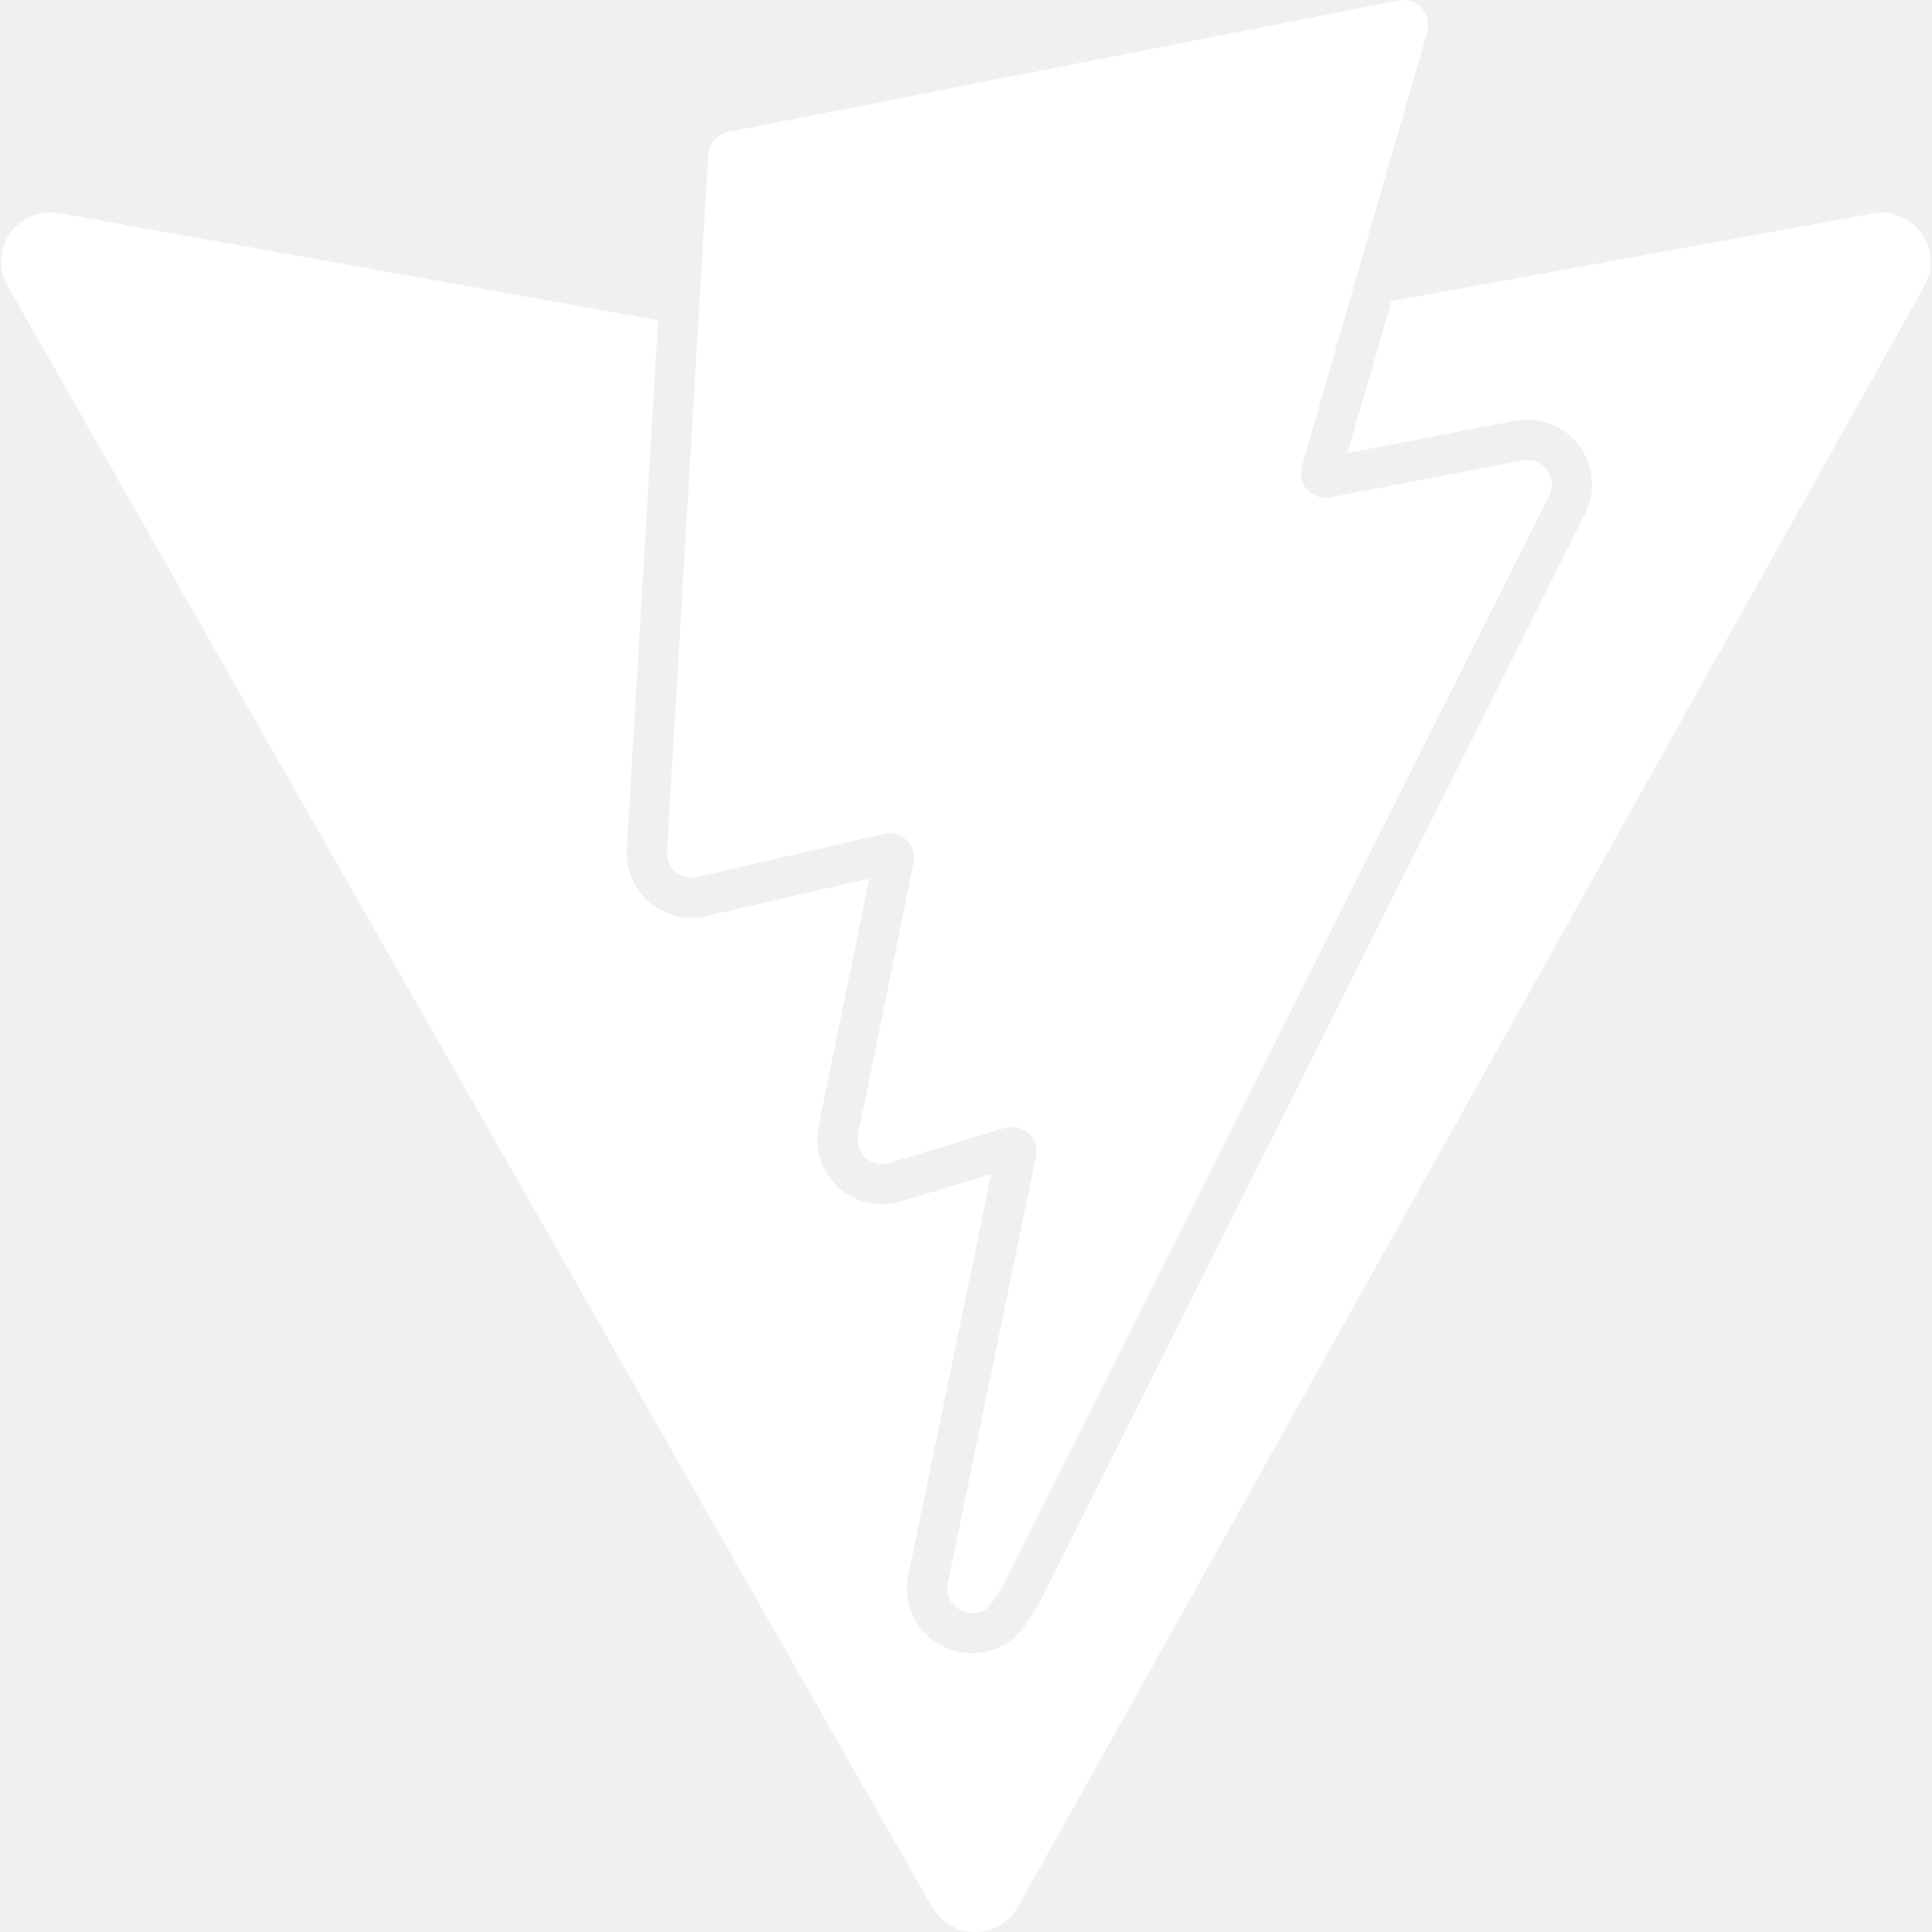
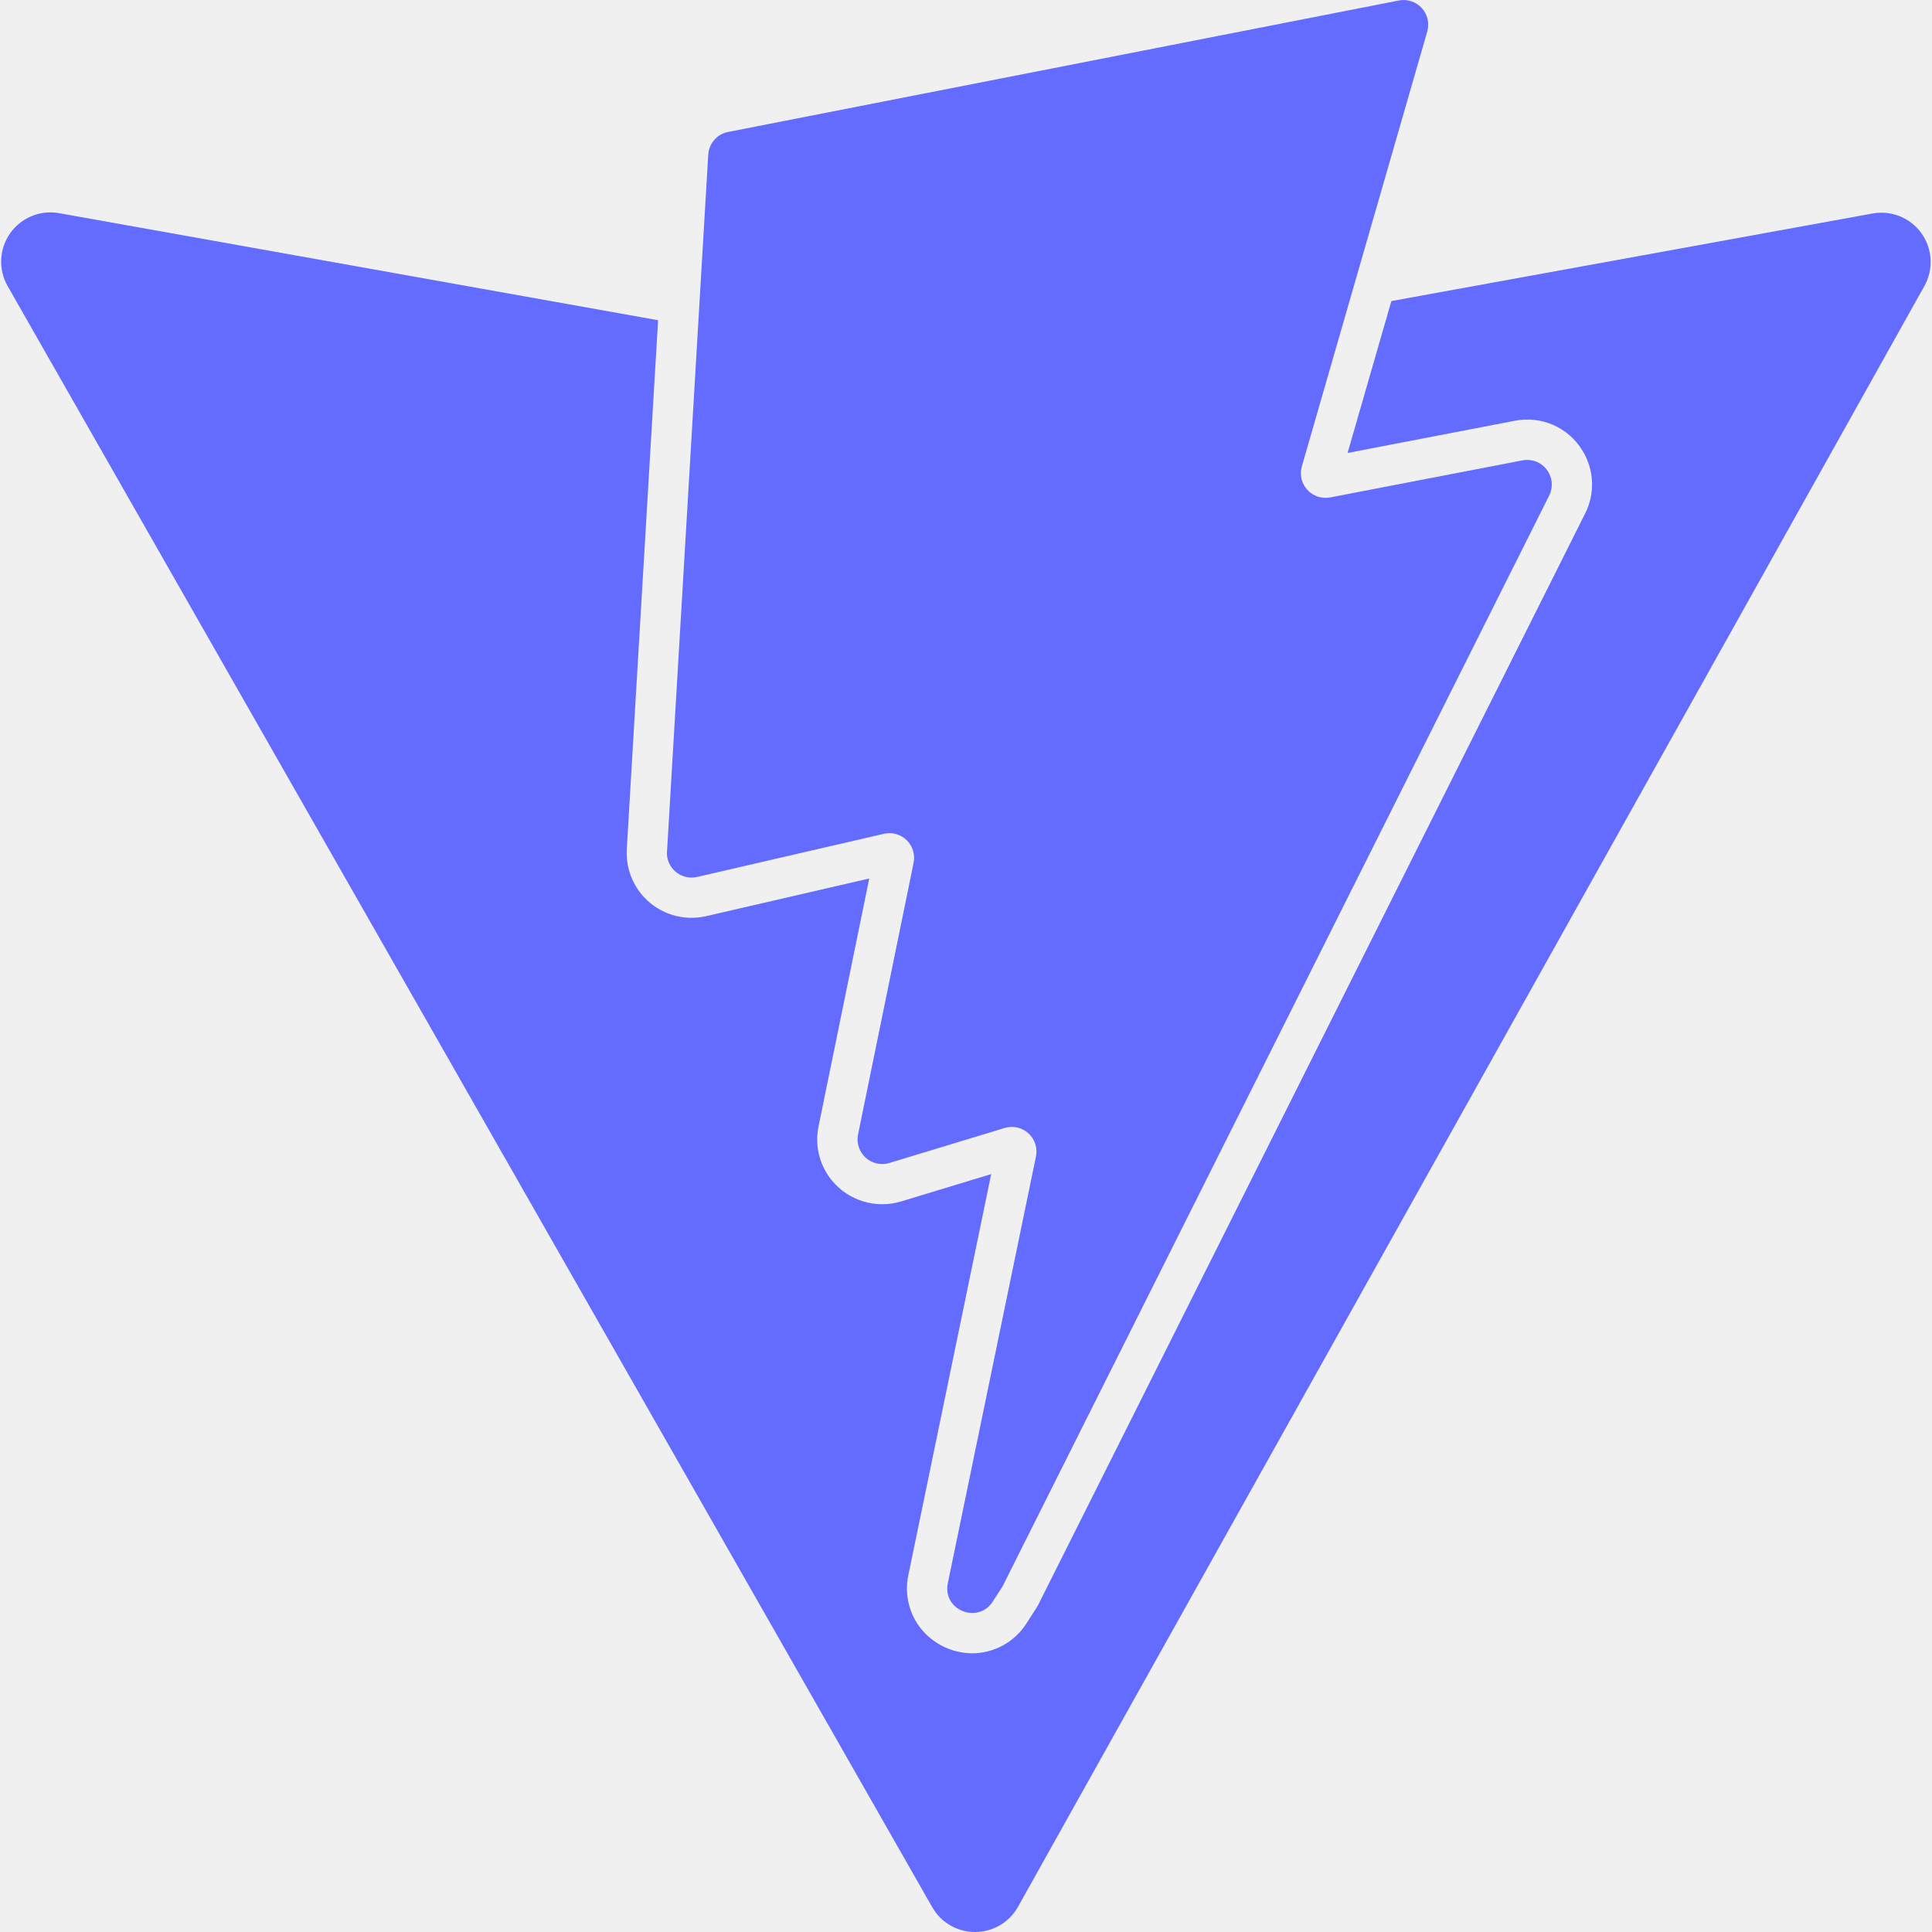
- <svg xmlns="http://www.w3.org/2000/svg" fill="#FFFFFF" role="img" viewBox="0 0 24 24">
+ <svg xmlns="http://www.w3.org/2000/svg" fill="#646CFF" role="img" viewBox="0 0 24 24">
  <path d="m8.286 10.578.512-8.657a.306.306 0 0 1 .247-.282L17.377.006a.306.306 0 0 1 .353.385l-1.558 5.403a.306.306 0 0 0 .352.385l2.388-.46a.306.306 0 0 1 .332.438l-6.79 13.55-.123.19a.294.294 0 0 1-.252.14c-.177 0-.35-.152-.305-.369l1.095-5.301a.306.306 0 0 0-.388-.355l-1.433.435a.306.306 0 0 1-.389-.354l.69-3.375a.306.306 0 0 0-.37-.36l-2.32.536a.306.306 0 0 1-.374-.316zm14.976-7.926L17.284 3.74l-.544 1.887 2.077-.4a.8.8 0 0 1 .84.369.8.8 0 0 1 .034.783L12.9 19.93l-.013.025-.015.023-.122.19a.801.801 0 0 1-.672.37.826.826 0 0 1-.634-.302.8.8 0 0 1-.16-.67l1.029-4.981-1.12.34a.81.81 0 0 1-.86-.262.802.802 0 0 1-.165-.67l.63-3.08-2.027.468a.808.808 0 0 1-.768-.233.81.81 0 0 1-.217-.6l.389-6.57-7.44-1.33a.612.612 0 0 0-.64.906L11.58 23.691a.612.612 0 0 0 1.066-.004l11.26-20.135a.612.612 0 0 0-.644-.9z" />
</svg>
